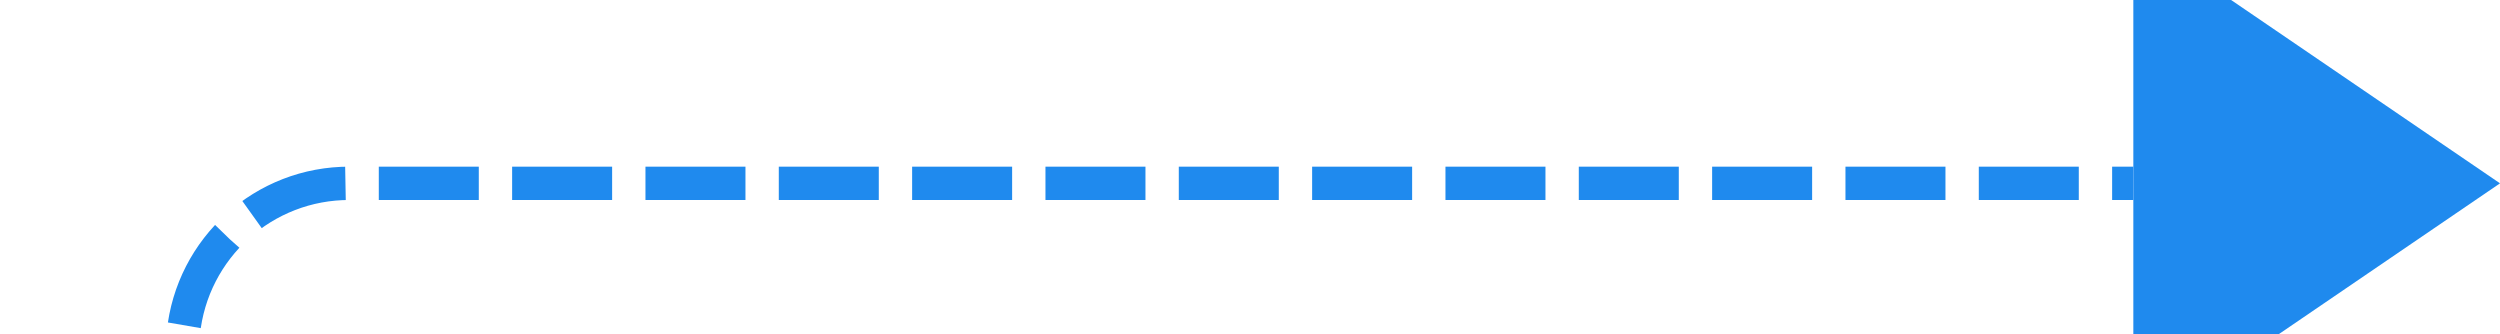
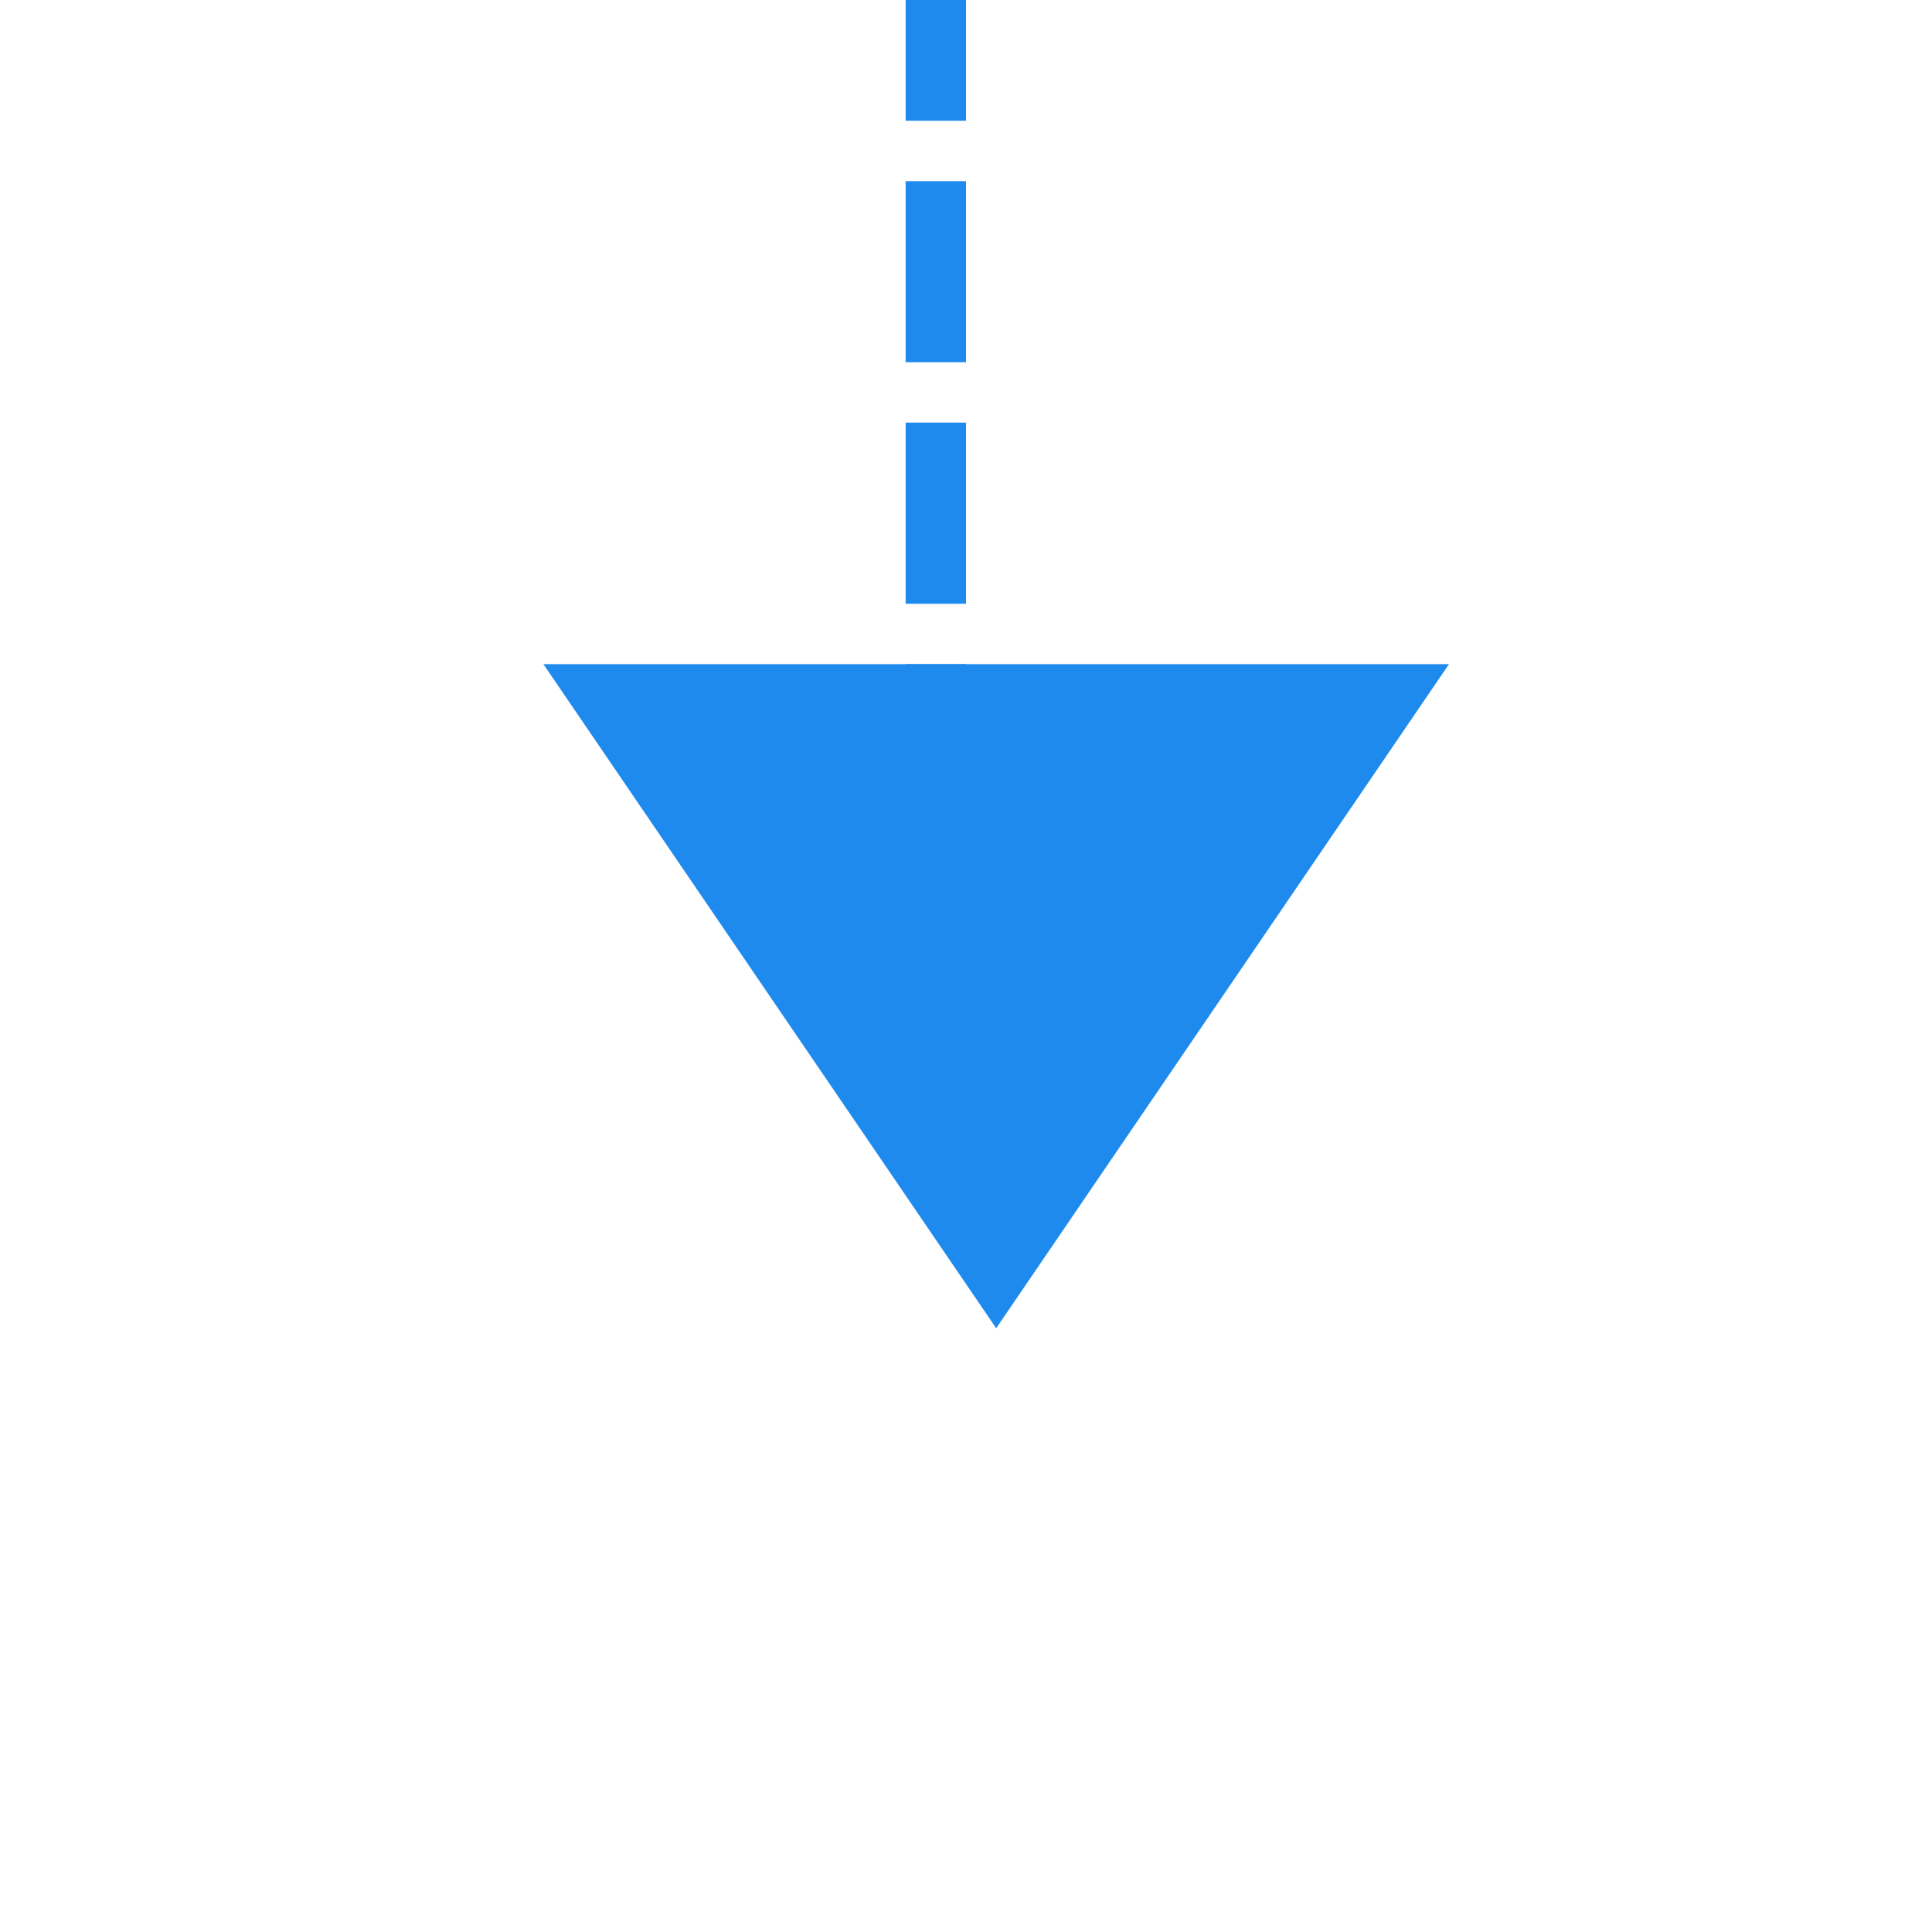
- <svg xmlns="http://www.w3.org/2000/svg" version="1.1" width="75px" height="10px" preserveAspectRatio="xMinYMid meet" viewBox="3885 666  75 8">
-   <path d="M 3655.5 840  L 3655.5 795  A 5 5 0 0 1 3660.5 790.5 L 3885 790.5  A 5 5 0 0 0 3890.5 785.5 L 3890.5 675  A 5 5 0 0 1 3895.5 670.5 L 3949 670.5  " stroke-width="1" stroke-dasharray="3,1" stroke="#1f8aee" fill="none" />
-   <path d="M 3949 678  L 3960 670.5  L 3949 663  L 3949 678  Z " fill-rule="nonzero" fill="#1f8aee" stroke="none" />
+ <svg xmlns="http://www.w3.org/2000/svg" version="1.1" width="32px" height="32px" preserveAspectRatio="xMinYMid meet" viewBox="2195 1119  32 30">
+   <path d="M 2210.5 993  L 2210.5 1129.5  A 0.5 0.5 0 0 0 2211 1130.5 A 0.5 0.5 0 0 1 2211.5 1131 " stroke-width="1" stroke-dasharray="3,1" stroke="#1f8aee" fill="none" />
+   <path d="M 2204 1129  L 2211.5 1140  L 2219 1129  L 2204 1129  Z " fill-rule="nonzero" fill="#1f8aee" stroke="none" />
</svg>
